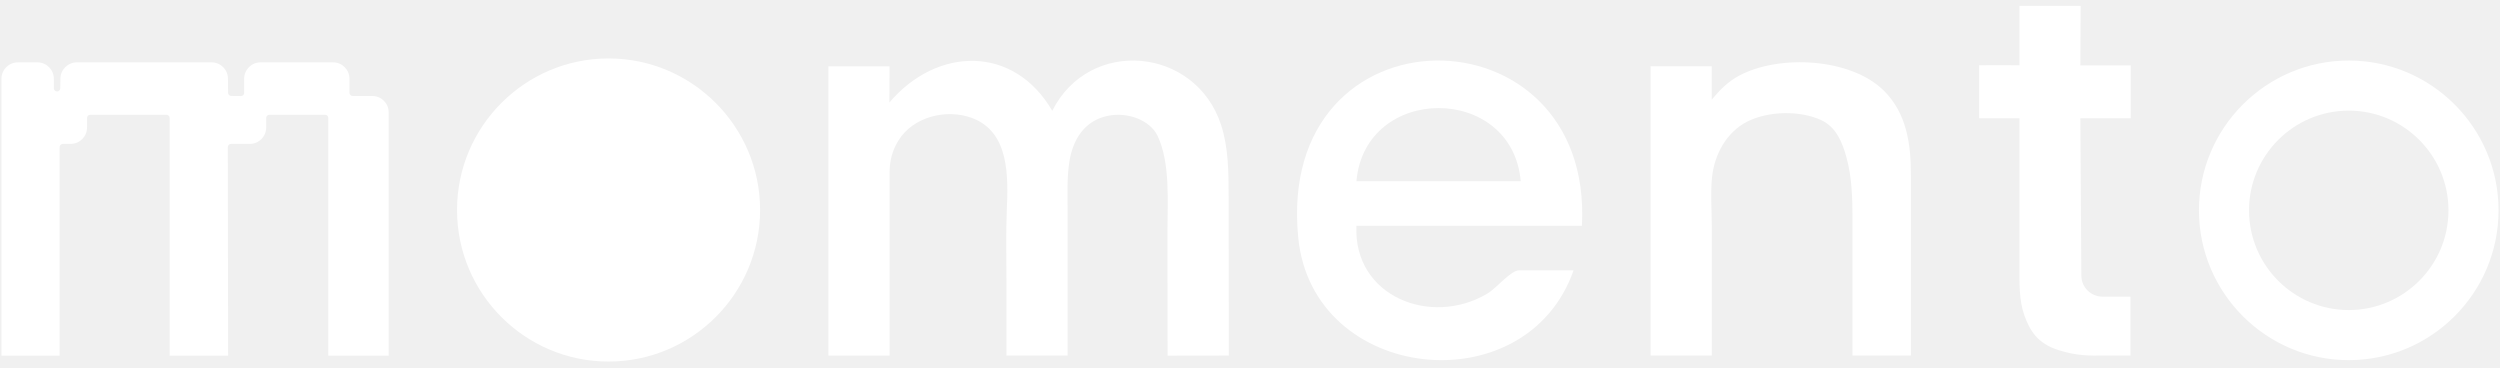
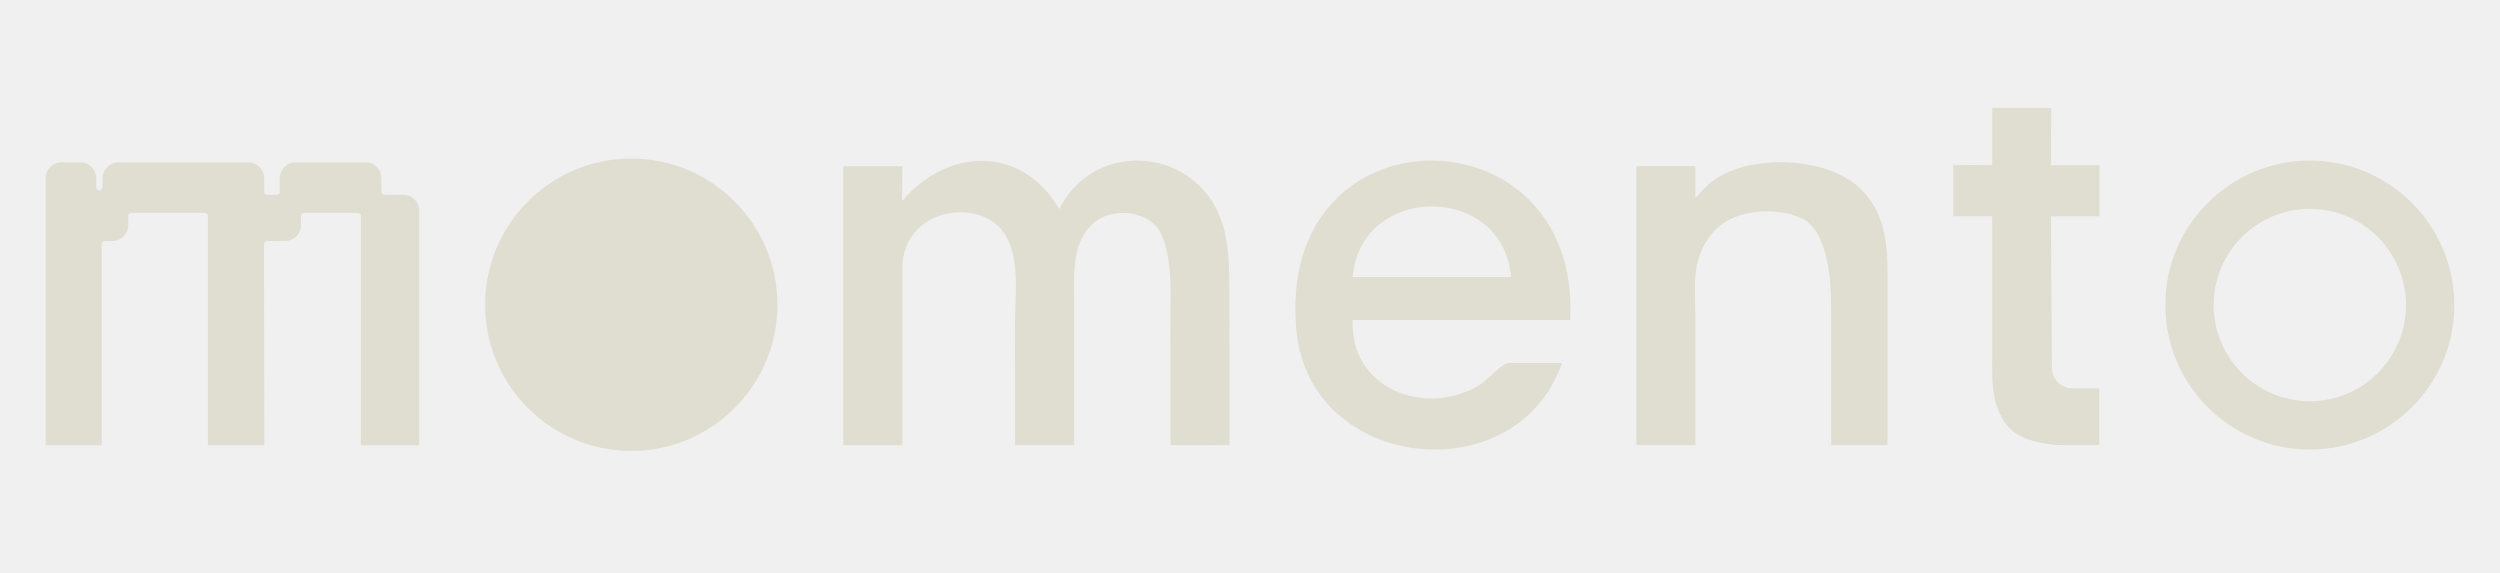
- <svg xmlns="http://www.w3.org/2000/svg" width="354" height="52" viewBox="0 0 354 52" fill="none">
-   <path d="M224.006 31.972H192.072C191.609 41.991 202.629 46.299 210.57 41.597C211.992 40.755 213.898 38.276 215.134 38.276H222.818C216.135 57.395 185.892 54.233 183.835 33.692C180.493 0.35 225.691 0.626 223.999 31.965L224.006 31.972ZM215.334 25.662C214.139 11.832 193.26 11.866 192.072 25.662H215.334Z" fill="white" />
-   <path d="M125.96 9.395L125.939 14.512C132.658 6.592 143.567 6.33 149.001 15.692C154.262 5.218 169.307 6.654 172.905 17.688C173.954 20.912 173.968 24.371 173.975 27.762C173.982 35.288 173.989 42.82 174.003 50.346C171.11 50.346 168.223 50.353 165.33 50.36C165.33 50.36 165.31 34.369 165.31 32.912C165.31 28.631 165.738 23.059 163.901 19.214C162.879 17.08 159.731 15.768 156.762 16.424C153.675 17.101 151.991 19.593 151.459 22.68C151.045 25.09 151.176 27.651 151.176 30.012V50.346H142.511V39.327C142.511 36.171 142.428 33.016 142.559 29.874C142.759 25.069 142.994 18.675 137.601 16.694C133.997 15.368 129.295 16.528 127.217 19.897C126.354 21.292 125.967 22.776 125.967 24.406C125.967 33.057 125.967 41.702 125.967 50.353H117.302V9.395H125.96Z" fill="white" />
-   <path d="M233.722 9.394V50.345H242.387V31.965C242.387 29.715 242.194 27.36 242.421 25.123C242.753 21.871 244.493 18.653 247.483 17.183C250.465 15.712 254.857 15.622 257.874 17.003C260.014 17.984 260.891 20.193 261.471 22.327C262.231 25.116 262.307 28.016 262.314 30.888C262.314 30.971 262.314 31.054 262.314 31.137V46.216C262.314 46.437 262.314 50.345 262.314 50.345H270.585V40.575C270.585 35.335 270.572 30.087 270.585 24.847C270.599 20.29 269.943 16.037 266.802 12.888C262.134 8.207 252.005 7.675 246.302 10.692C244.672 11.556 243.568 12.695 242.38 14.11V9.387H233.722V9.394Z" fill="white" />
-   <path d="M301.67 42.004V50.345C301.387 50.345 298.39 50.338 297.983 50.345C295.801 50.366 294.103 50.4 291.493 49.579C288.475 48.626 287.412 46.789 286.639 44.621C285.879 42.515 285.955 39.919 285.955 37.744C285.955 35.279 285.955 32.815 285.955 30.343V16.747H280.245V9.242C283.725 9.208 281.916 9.242 285.955 9.242V0.833H294.621L294.579 9.263H301.712V16.747H294.579C294.6 18.619 294.676 32.449 294.717 39.035C294.731 40.679 296.064 42.004 297.714 42.004H301.677H301.67Z" fill="white" />
-   <path d="M46.482 50.36V16.701C46.482 16.452 46.282 16.252 46.033 16.252H38.141C37.892 16.252 37.692 16.452 37.692 16.701V18.054C37.692 19.338 36.657 20.374 35.372 20.374H32.714C32.465 20.374 32.258 20.581 32.258 20.829L32.3 50.367H24.021V16.701C24.021 16.452 23.821 16.252 23.572 16.252H12.774C12.525 16.252 12.325 16.452 12.325 16.701V18.054C12.325 19.338 11.289 20.374 10.005 20.374H8.9C8.651 20.374 8.444 20.581 8.444 20.829V50.367H0.207V11.149C0.207 9.872 1.25 8.829 2.527 8.829H5.303C6.587 8.829 7.623 9.872 7.623 11.149V12.503C7.623 12.751 7.83 12.951 8.078 12.951C8.327 12.951 8.527 12.751 8.534 12.509L8.555 11.108C8.575 9.851 9.618 8.829 10.875 8.829H29.959C31.236 8.829 32.279 9.872 32.279 11.149L32.293 13.152C32.307 13.393 32.5 13.587 32.742 13.587L34.116 13.6C34.281 13.6 34.385 13.518 34.44 13.469C34.495 13.414 34.571 13.31 34.571 13.145V11.149C34.571 9.872 35.607 8.829 36.884 8.829H47.165C48.45 8.829 49.485 9.872 49.485 11.149V13.138C49.485 13.386 49.693 13.594 49.941 13.594H52.717C54.001 13.594 55.037 14.629 55.037 15.913V50.367H46.468L46.482 50.36Z" fill="white" />
-   <path d="M107.629 29.735C107.629 41.57 98.004 51.195 86.169 51.195C74.335 51.195 64.717 41.57 64.717 29.735C64.717 17.901 74.342 8.276 86.169 8.276C97.997 8.276 107.629 17.901 107.629 29.735Z" fill="white" />
-   <path d="M332.582 50.995C320.886 50.995 311.371 41.481 311.371 29.784C311.371 18.088 320.886 8.573 332.582 8.573C344.279 8.573 353.793 18.088 353.793 29.784C353.793 41.481 344.279 50.995 332.582 50.995ZM332.582 15.665C324.794 15.665 318.462 21.996 318.462 29.784C318.462 37.573 324.794 43.904 332.582 43.904C340.371 43.904 346.702 37.573 346.702 29.784C346.702 21.996 340.371 15.665 332.582 15.665Z" fill="white" />
+ <svg xmlns="http://www.w3.org/2000/svg" width="367" height="84" viewBox="0 0 367 84" fill="none">
+   <path d="M230.505 46.972H198.571C198.109 56.991 209.129 61.299 217.069 56.597C218.491 55.755 220.397 53.276 221.633 53.276H229.318C222.634 72.395 192.392 69.233 190.334 48.692C186.992 15.35 232.19 15.626 230.498 46.965L230.505 46.972ZM221.833 40.662C220.639 26.832 199.759 26.866 198.571 40.662H221.833Z" fill="#DFDED0" />
+   <path d="M132.46 24.395L132.439 29.511C139.157 21.592 150.066 21.329 155.5 30.692C160.762 20.218 175.807 21.654 179.404 32.688C180.454 35.912 180.467 39.371 180.474 42.761C180.481 50.287 180.488 57.82 180.502 65.346C177.609 65.346 174.723 65.353 171.83 65.36C171.83 65.36 171.809 49.369 171.809 47.912C171.809 43.631 172.237 38.059 170.4 34.213C169.379 32.08 166.23 30.768 163.261 31.424C160.175 32.101 158.49 34.593 157.958 37.679C157.544 40.089 157.675 42.651 157.675 45.012V65.346H149.01V54.326C149.01 51.171 148.927 48.016 149.058 44.874C149.259 40.069 149.493 33.675 144.101 31.693C140.497 30.368 135.794 31.528 133.716 34.897C132.853 36.292 132.466 37.776 132.466 39.406C132.466 48.057 132.466 56.702 132.466 65.353H123.801V24.395H132.46Z" fill="#DFDED0" />
+   <path d="M240.222 24.395V65.346H248.887V46.966C248.887 44.715 248.694 42.36 248.921 40.123C249.253 36.871 250.993 33.654 253.983 32.183C256.965 30.712 261.357 30.622 264.374 32.003C266.514 32.984 267.391 35.193 267.971 37.327C268.731 40.116 268.807 43.016 268.814 45.889C268.814 45.971 268.814 46.054 268.814 46.137V61.217C268.814 61.438 268.814 65.346 268.814 65.346H277.085V55.576C277.085 50.335 277.072 45.088 277.085 39.847C277.099 35.29 276.443 31.037 273.302 27.888C268.634 23.207 258.505 22.675 252.802 25.693C251.172 26.556 250.068 27.695 248.88 29.11V24.388H240.222V24.395Z" fill="#DFDED0" />
+   <path d="M308.17 57.004V65.345C307.887 65.345 304.89 65.338 304.483 65.345C302.301 65.366 300.602 65.4 297.992 64.579C294.975 63.626 293.912 61.789 293.138 59.621C292.379 57.515 292.455 54.919 292.455 52.744C292.455 50.279 292.455 47.815 292.455 45.343V31.747H286.745V24.242C290.225 24.208 288.416 24.242 292.455 24.242V15.832H301.12L301.079 24.263H308.211V31.747H301.079C301.099 33.619 301.175 47.449 301.217 54.035C301.231 55.679 302.563 57.004 304.213 57.004H308.177H308.17Z" fill="#DFDED0" />
+   <path d="M52.981 65.361V31.701C52.981 31.452 52.781 31.252 52.533 31.252H44.641C44.392 31.252 44.192 31.452 44.192 31.701V33.054C44.192 34.338 43.156 35.374 41.872 35.374H39.214C38.965 35.374 38.758 35.581 38.758 35.83L38.799 65.368H30.521V31.701C30.521 31.452 30.32 31.252 30.072 31.252H19.273C19.024 31.252 18.824 31.452 18.824 31.701V33.054C18.824 34.338 17.789 35.374 16.504 35.374H15.4C15.151 35.374 14.944 35.581 14.944 35.83V65.368H6.707V26.149C6.707 24.872 7.749 23.83 9.027 23.83H11.802C13.086 23.83 14.122 24.872 14.122 26.149V27.503C14.122 27.751 14.329 27.952 14.578 27.952C14.826 27.952 15.027 27.751 15.034 27.51L15.054 26.108C15.075 24.852 16.118 23.83 17.374 23.83H36.459C37.736 23.83 38.779 24.872 38.779 26.149L38.792 28.152C38.806 28.393 39 28.587 39.241 28.587L40.615 28.601C40.781 28.601 40.885 28.518 40.94 28.47C40.995 28.414 41.071 28.311 41.071 28.145V26.149C41.071 24.872 42.107 23.83 43.384 23.83H53.665C54.949 23.83 55.985 24.872 55.985 26.149V28.138C55.985 28.387 56.192 28.594 56.441 28.594H59.216C60.501 28.594 61.536 29.629 61.536 30.914V65.368H52.968L52.981 65.361Z" fill="#DFDED0" />
+   <path d="M114.129 44.736C114.129 56.57 104.504 66.195 92.669 66.195C80.835 66.195 71.216 56.57 71.216 44.736C71.216 32.901 80.841 23.276 92.669 23.276C104.497 23.276 114.129 32.901 114.129 44.736Z" fill="#DFDED0" />
+   <path d="M339.082 65.995C327.386 65.995 317.871 56.48 317.871 44.784C317.871 33.088 327.386 23.573 339.082 23.573C350.779 23.573 360.293 33.088 360.293 44.784C360.293 56.48 350.779 65.995 339.082 65.995ZM339.082 30.664C331.294 30.664 324.962 36.996 324.962 44.784C324.962 52.572 331.294 58.904 339.082 58.904C346.871 58.904 353.202 52.572 353.202 44.784C353.202 36.996 346.871 30.664 339.082 30.664Z" fill="#DFDED0" />
</svg>
